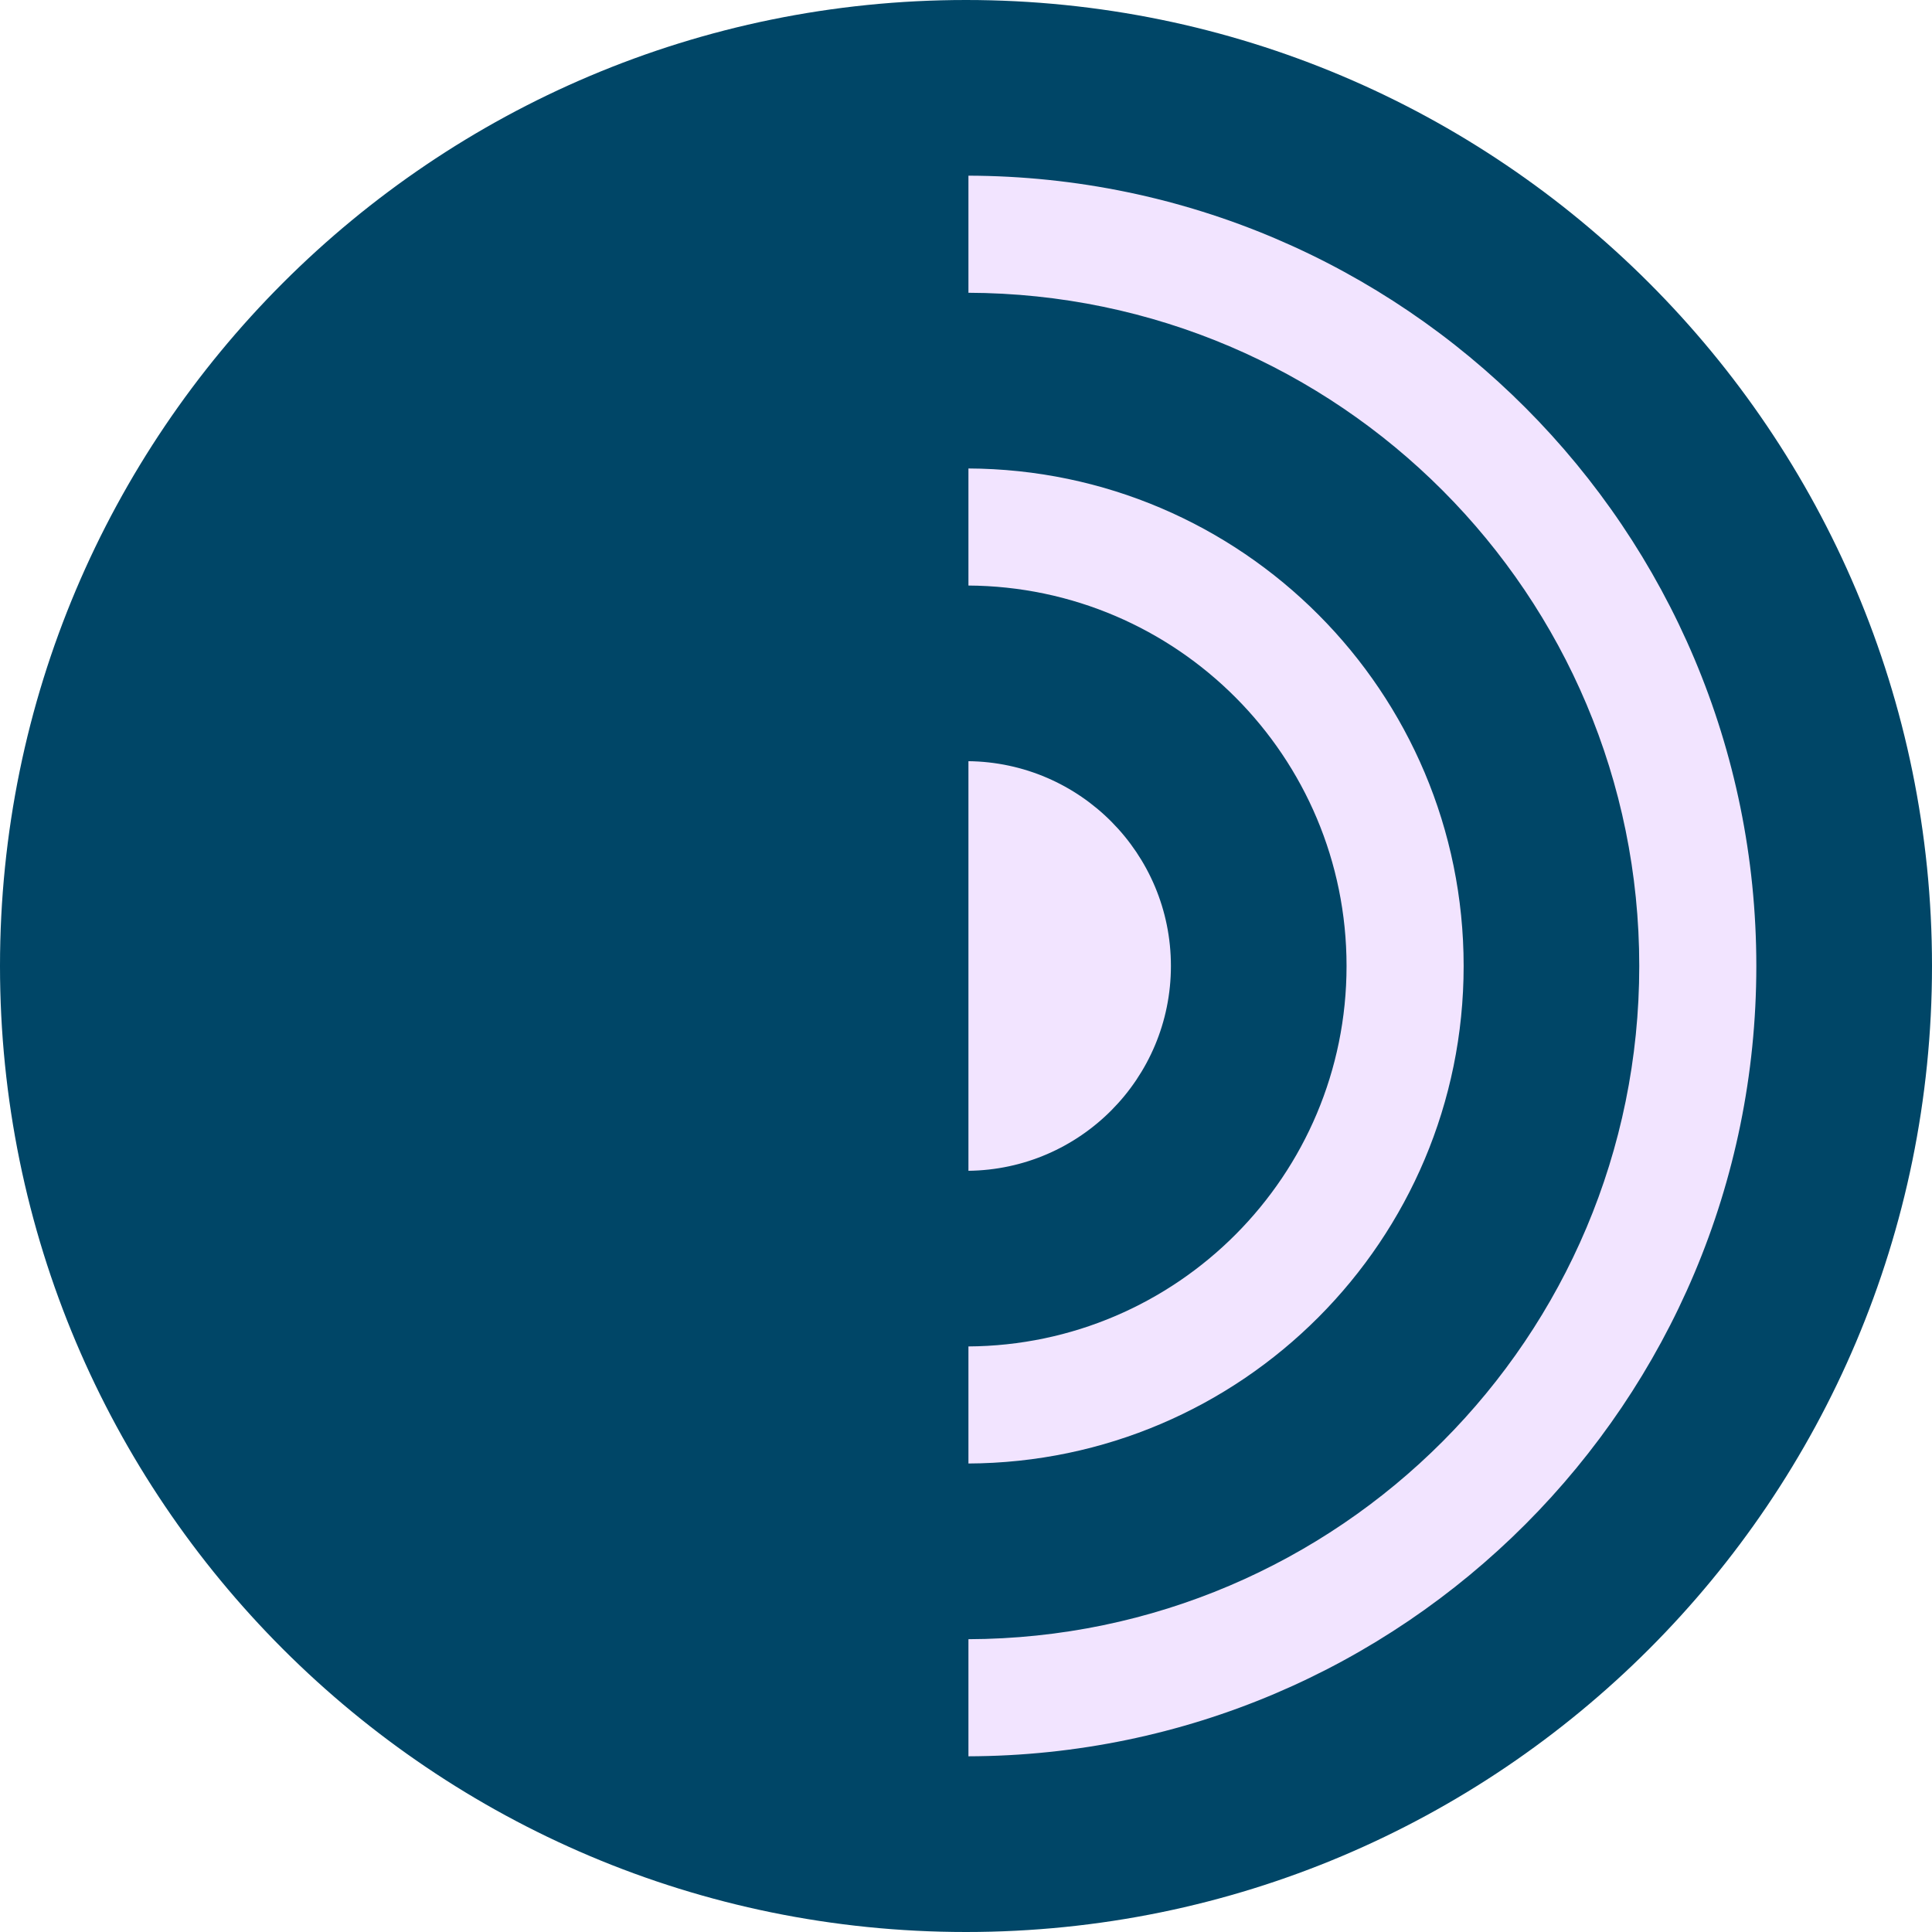
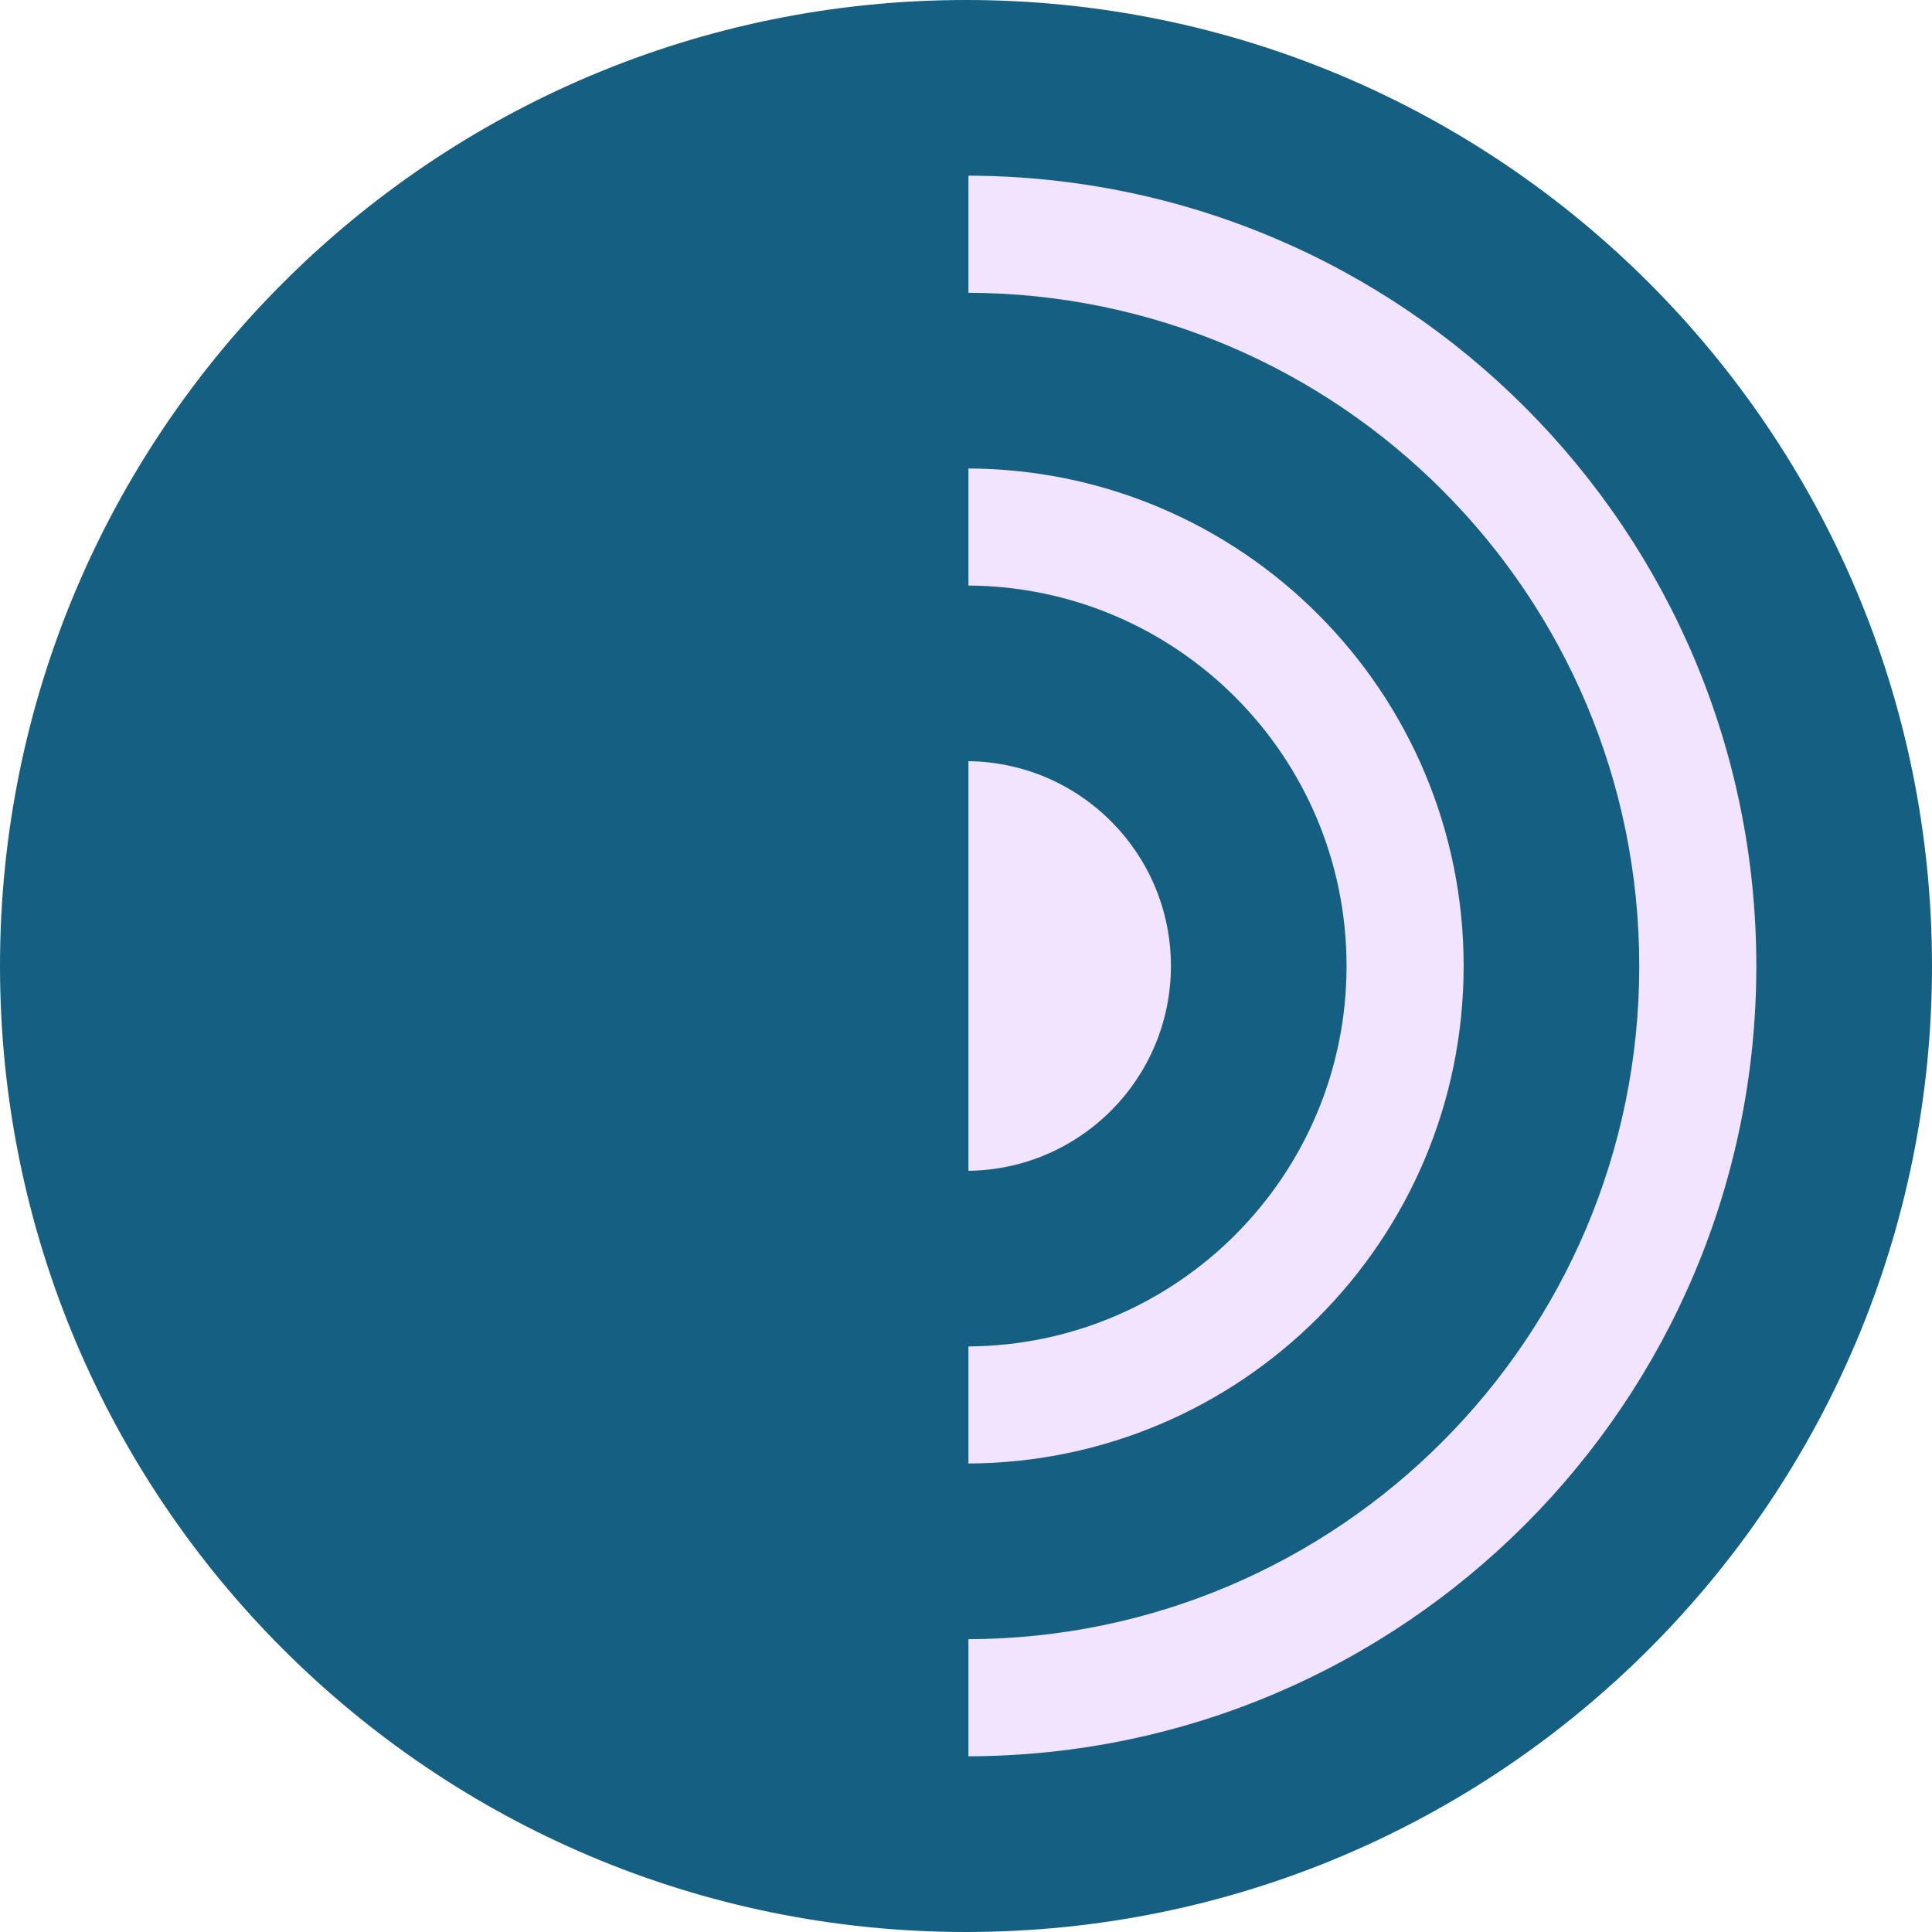
<svg xmlns="http://www.w3.org/2000/svg" width="1760" height="1760" xml:space="preserve" overflow="hidden">
  <defs>
    <clipPath id="clip0">
      <rect x="1320" y="358" width="1760" height="1760" />
    </clipPath>
  </defs>
  <g clip-path="url(#clip0)" transform="translate(-1320 -358)">
    <path d="M3046 1237.5C3046 1704.46 2667.23 2083 2200 2083 1732.77 2083 1354 1704.46 1354 1237.5 1354 770.543 1732.77 392 2200 392 2667.23 392 3046 770.543 3046 1237.5Z" fill="#F2E4FF" fill-rule="evenodd" />
-     <path d="M2201.8 1957.95 2201.8 1851.27C2539.71 1850.3 2813.32 1576.13 2813.32 1237.98 2813.32 899.846 2539.71 625.679 2201.8 624.703L2201.8 518.026C2598.63 519.027 2919.97 840.934 2919.97 1237.98 2919.97 1635.04 2598.63 1956.97 2201.8 1957.95ZM2201.8 1584.57C2392.4 1583.57 2546.67 1428.84 2546.67 1237.98 2546.67 1047.14 2392.4 892.407 2201.8 891.407L2201.8 784.755C2451.33 785.728 2653.34 988.228 2653.34 1237.98 2653.34 1487.75 2451.33 1690.24 2201.8 1691.22L2201.8 1584.57ZM2201.8 1051.41C2304.04 1052.39 2386.67 1135.49 2386.67 1237.98 2386.67 1340.48 2304.04 1423.59 2201.8 1424.57L2201.8 1051.41ZM1320 1237.98C1320 1724.01 1713.97 2118 2200 2118 2686.01 2118 3080 1724.01 3080 1237.98 3080 751.968 2686.01 358 2200 358 1713.97 358 1320 751.968 1320 1237.98Z" fill="#004667" fill-rule="evenodd" />
+     <path d="M2201.8 1957.95 2201.8 1851.27C2539.71 1850.3 2813.32 1576.13 2813.32 1237.98 2813.32 899.846 2539.71 625.679 2201.8 624.703L2201.8 518.026C2598.63 519.027 2919.97 840.934 2919.97 1237.98 2919.97 1635.04 2598.63 1956.97 2201.8 1957.95ZM2201.8 1584.57C2392.4 1583.57 2546.67 1428.84 2546.67 1237.98 2546.67 1047.14 2392.4 892.407 2201.8 891.407L2201.8 784.755C2451.33 785.728 2653.34 988.228 2653.34 1237.98 2653.34 1487.75 2451.33 1690.24 2201.8 1691.22L2201.8 1584.57ZM2201.8 1051.41C2304.04 1052.39 2386.67 1135.49 2386.67 1237.98 2386.67 1340.48 2304.04 1423.59 2201.8 1424.57L2201.8 1051.41ZM1320 1237.98C1320 1724.01 1713.97 2118 2200 2118 2686.01 2118 3080 1724.01 3080 1237.98 3080 751.968 2686.01 358 2200 358 1713.97 358 1320 751.968 1320 1237.98Z" fill="#156082" fill-rule="evenodd" />
    <path d="M0 0C438.515 0 794 353.921 794 790.5 794 1227.08 438.515 1581 0 1581L0 0Z" fill-rule="evenodd" transform="matrix(-1 1.22465e-16 1.22465e-16 1 2200 457)" />
-     <path d="M0 0C438.515 0 794 353.921 794 790.5 794 1227.08 438.515 1581 0 1581L0 0Z" stroke="#004667" stroke-width="3.438" stroke-miterlimit="8" fill="#004667" fill-rule="evenodd" transform="matrix(-1 1.22465e-16 1.22465e-16 1 2200.5 457.5)" />
+     <path d="M0 0C438.515 0 794 353.921 794 790.5 794 1227.08 438.515 1581 0 1581L0 0Z" stroke="#156082" stroke-width="3.438" stroke-miterlimit="8" fill="#156082" fill-rule="evenodd" transform="matrix(-1 1.22465e-16 1.22465e-16 1 2200.5 457.5)" />
  </g>
</svg>
